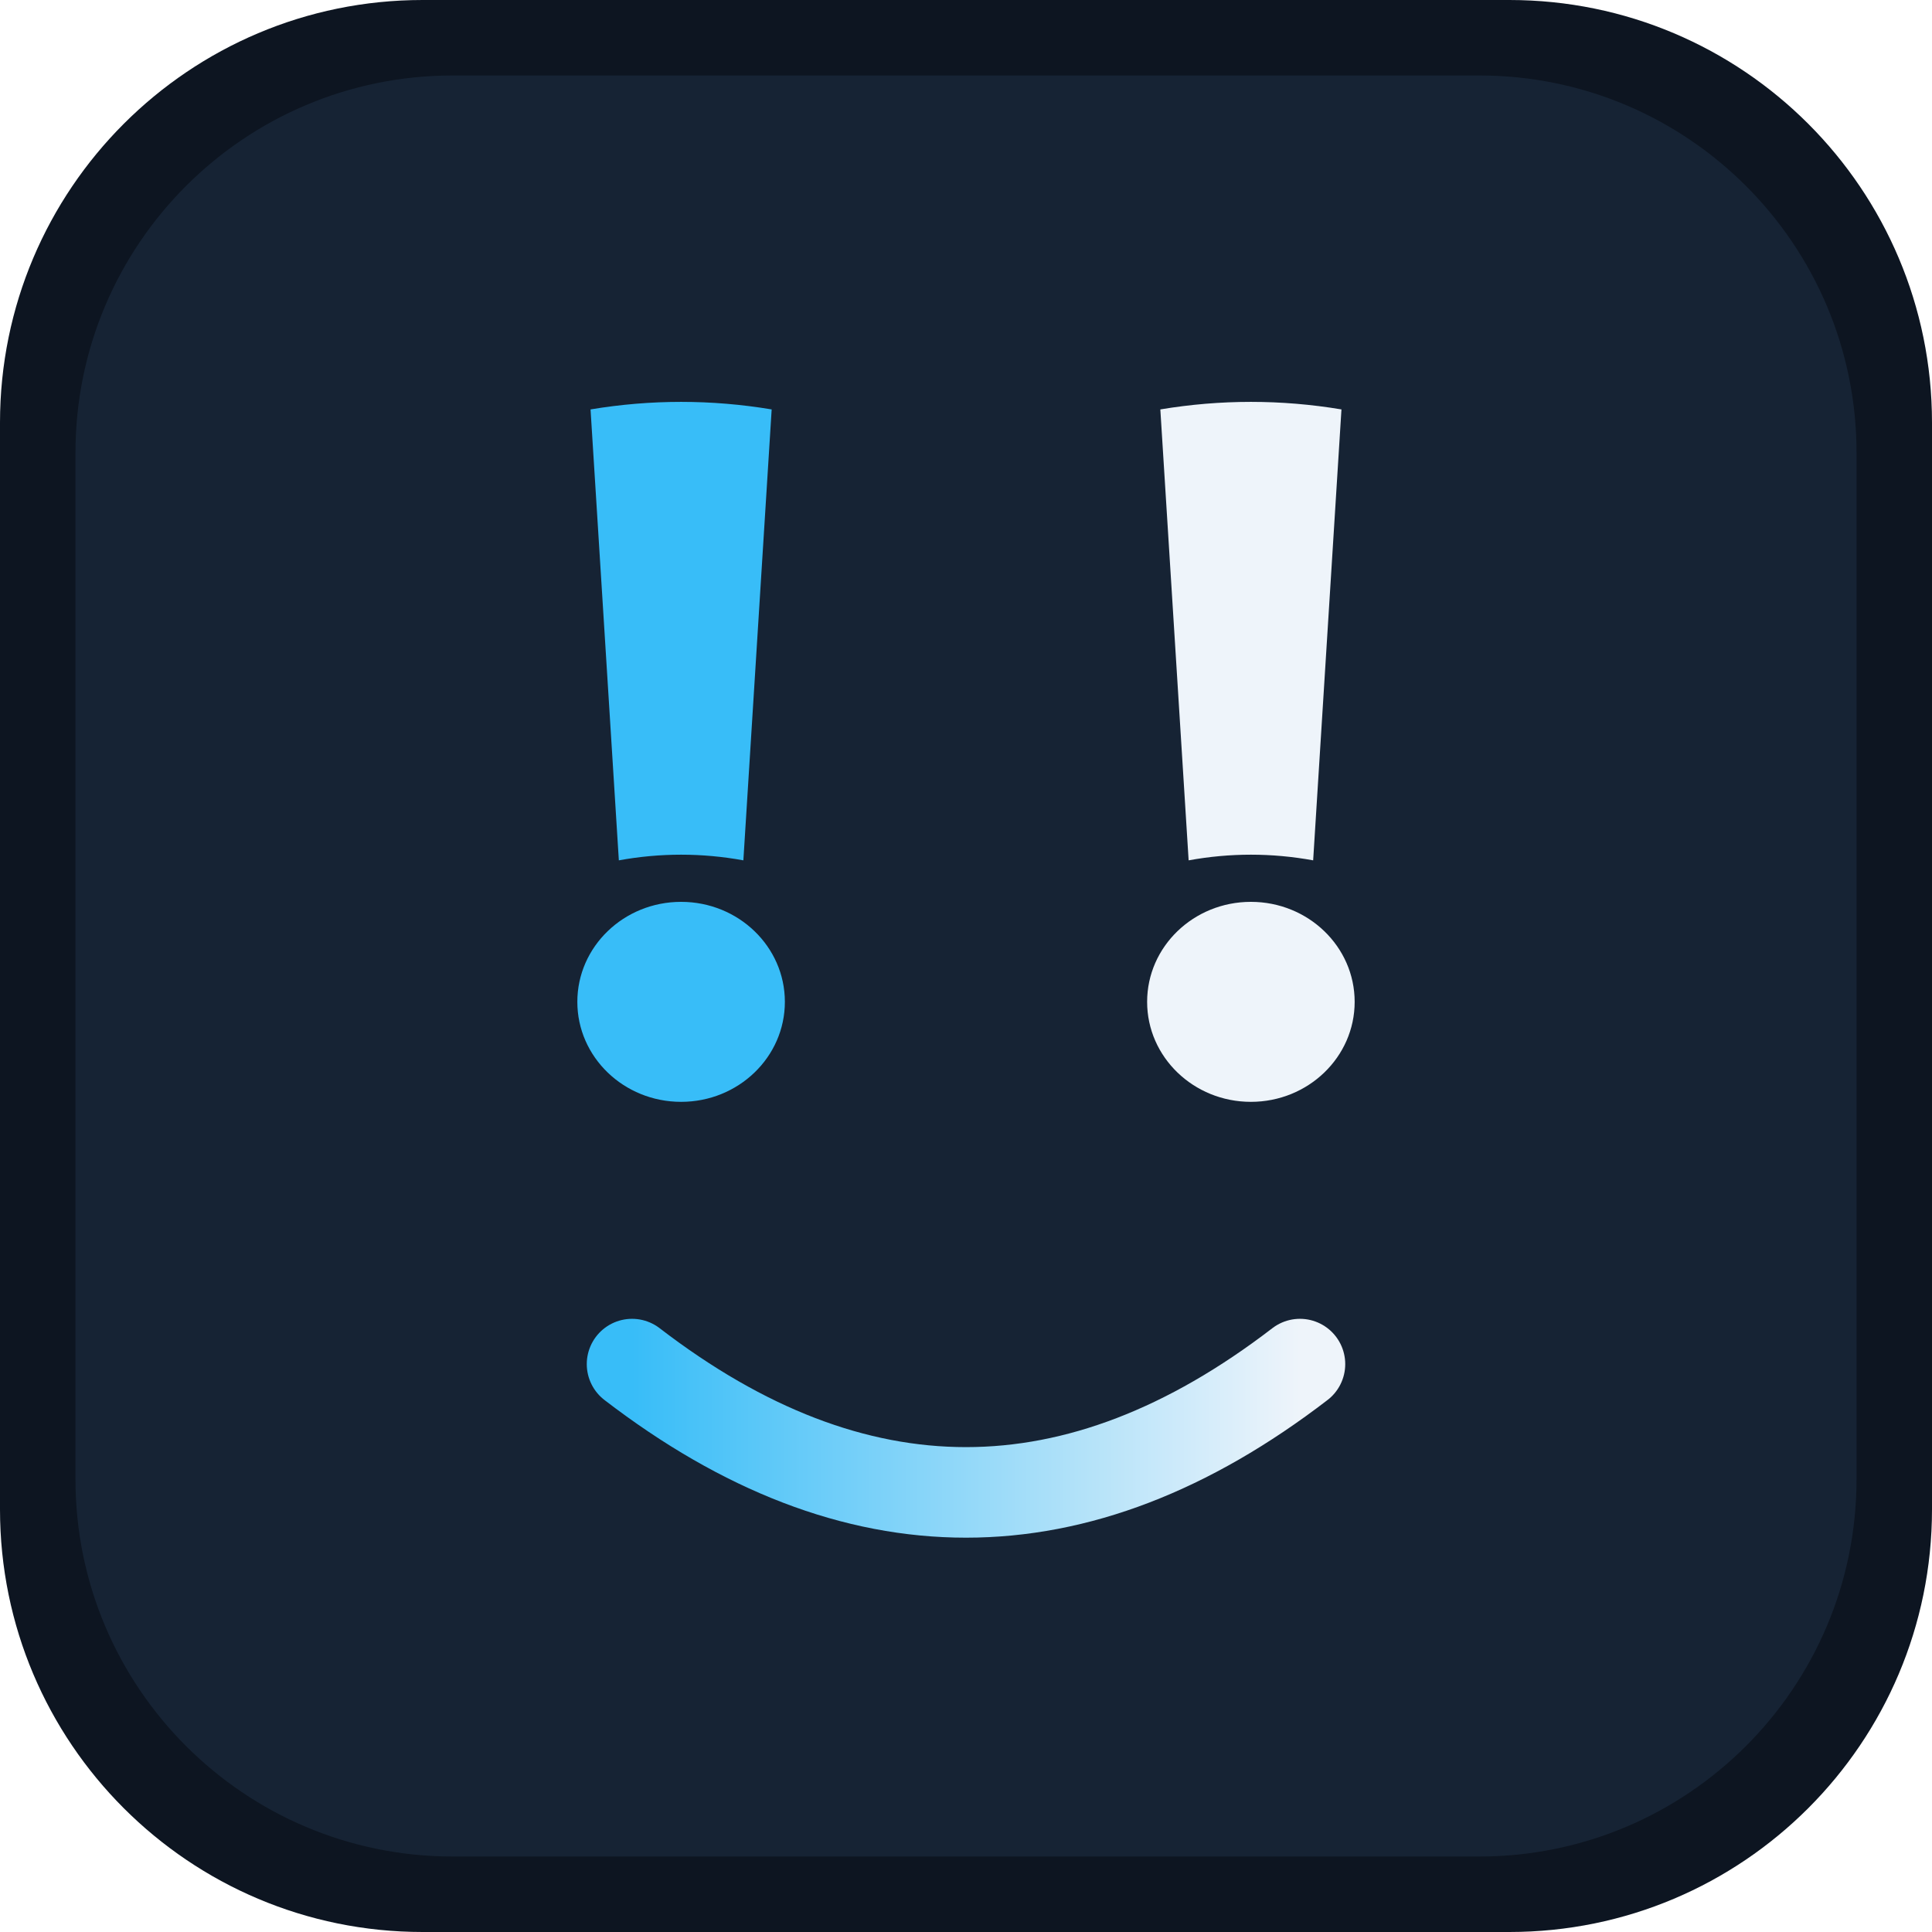
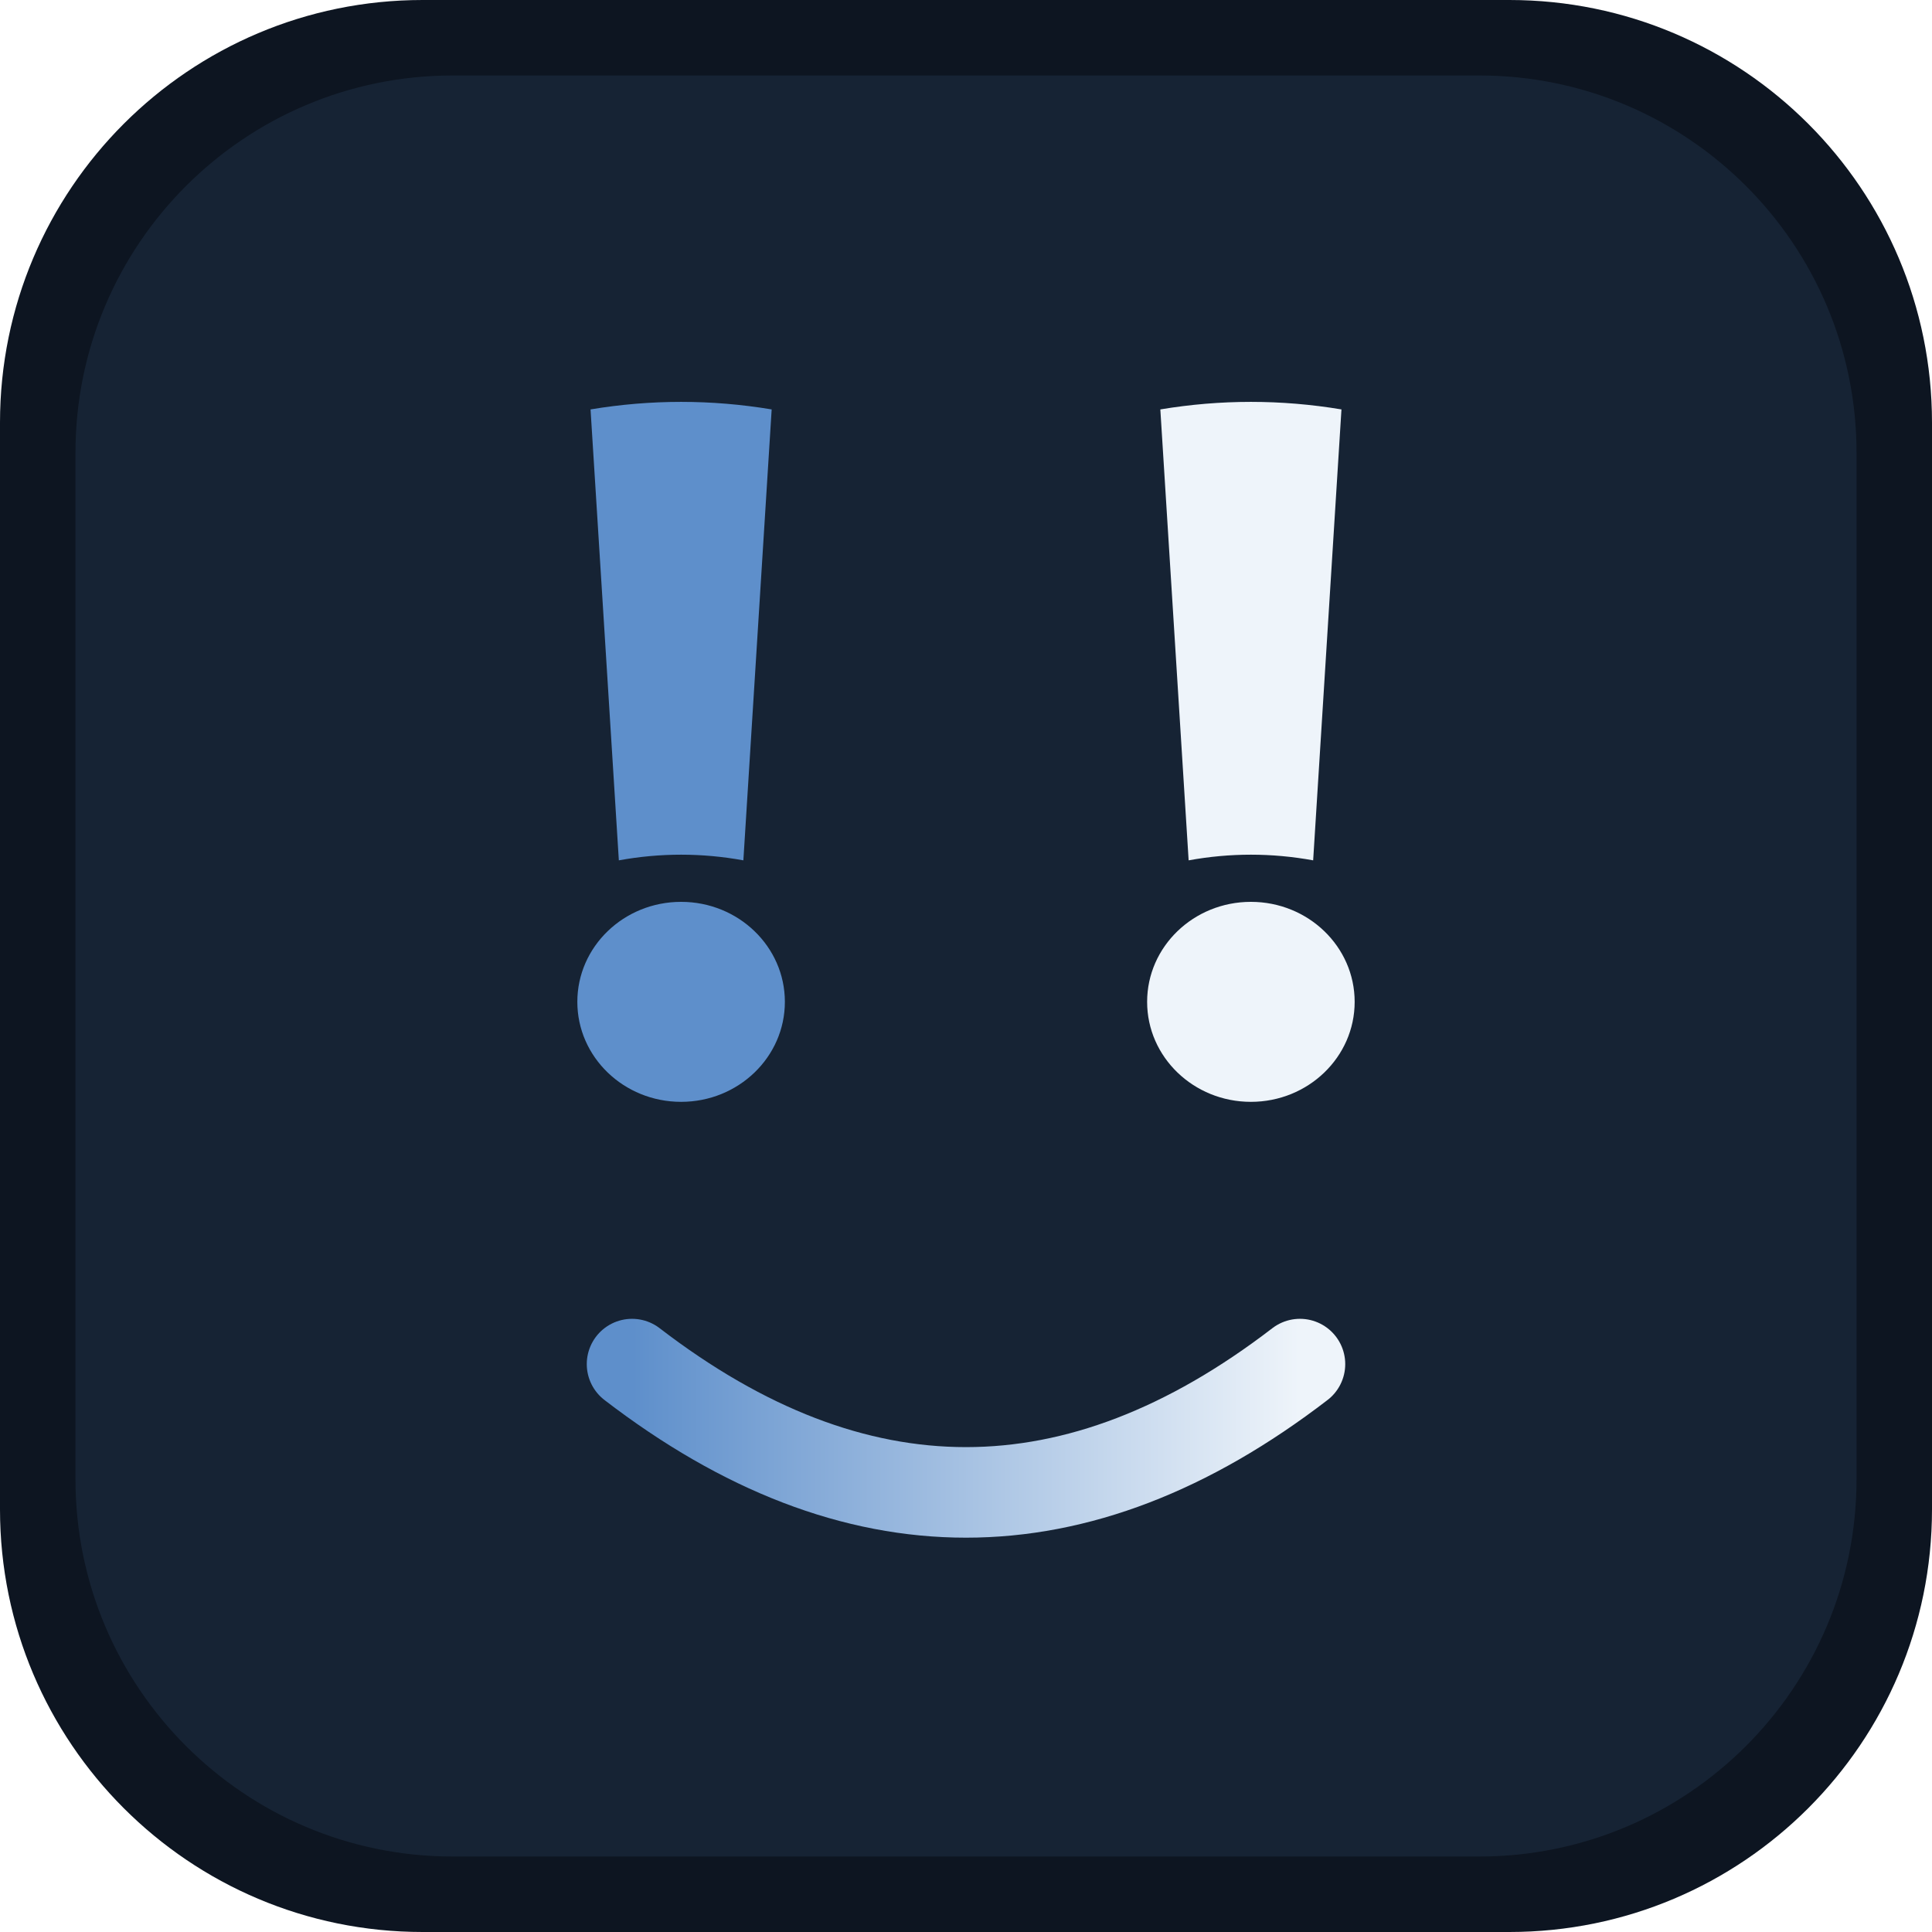
<svg xmlns="http://www.w3.org/2000/svg" width="1024" height="1024" viewBox="0 0 1024 1024">
  <defs>
    <linearGradient id="smileGrad" x1="0%" y1="0%" x2="100%" y2="0%">
-       <stop offset="0%" stop-color="#38BDF8" />
+       <stop offset="0%" stop-color="#5E8FCB" />
      <stop offset="100%" stop-color="#EEF4FA" />
    </linearGradient>
  </defs>
  <rect width="1024" height="1024" rx="224" fill="#0D1521" />
  <rect x="40" y="40" width="944" height="944" rx="200" fill="#162334" />
-   <path d="M 313 217 Q 361 209 409 217 L 394 456 Q 361 450 328 456 Z" fill="#38BDF8" />
+   <path d="M 313 217 Q 361 209 409 217 L 394 456 Q 361 450 328 456 Z" fill="#5E8FCB" />
  <path d="M 615 217 Q 663 209 711 217 L 696 456 Q 663 450 630 456 Z" fill="#EEF4FA" />
-   <ellipse cx="361" cy="531" rx="55" ry="53" fill="#38BDF8" />
+   <ellipse cx="361" cy="531" rx="55" ry="53" fill="#5E8FCB" />
  <ellipse cx="663" cy="531" rx="55" ry="53" fill="#EEF4FA" />
  <path d="M 335 723 Q 512 859 689 723" stroke="url(#smileGrad)" stroke-width="48" stroke-linecap="round" fill="none" />
</svg>
